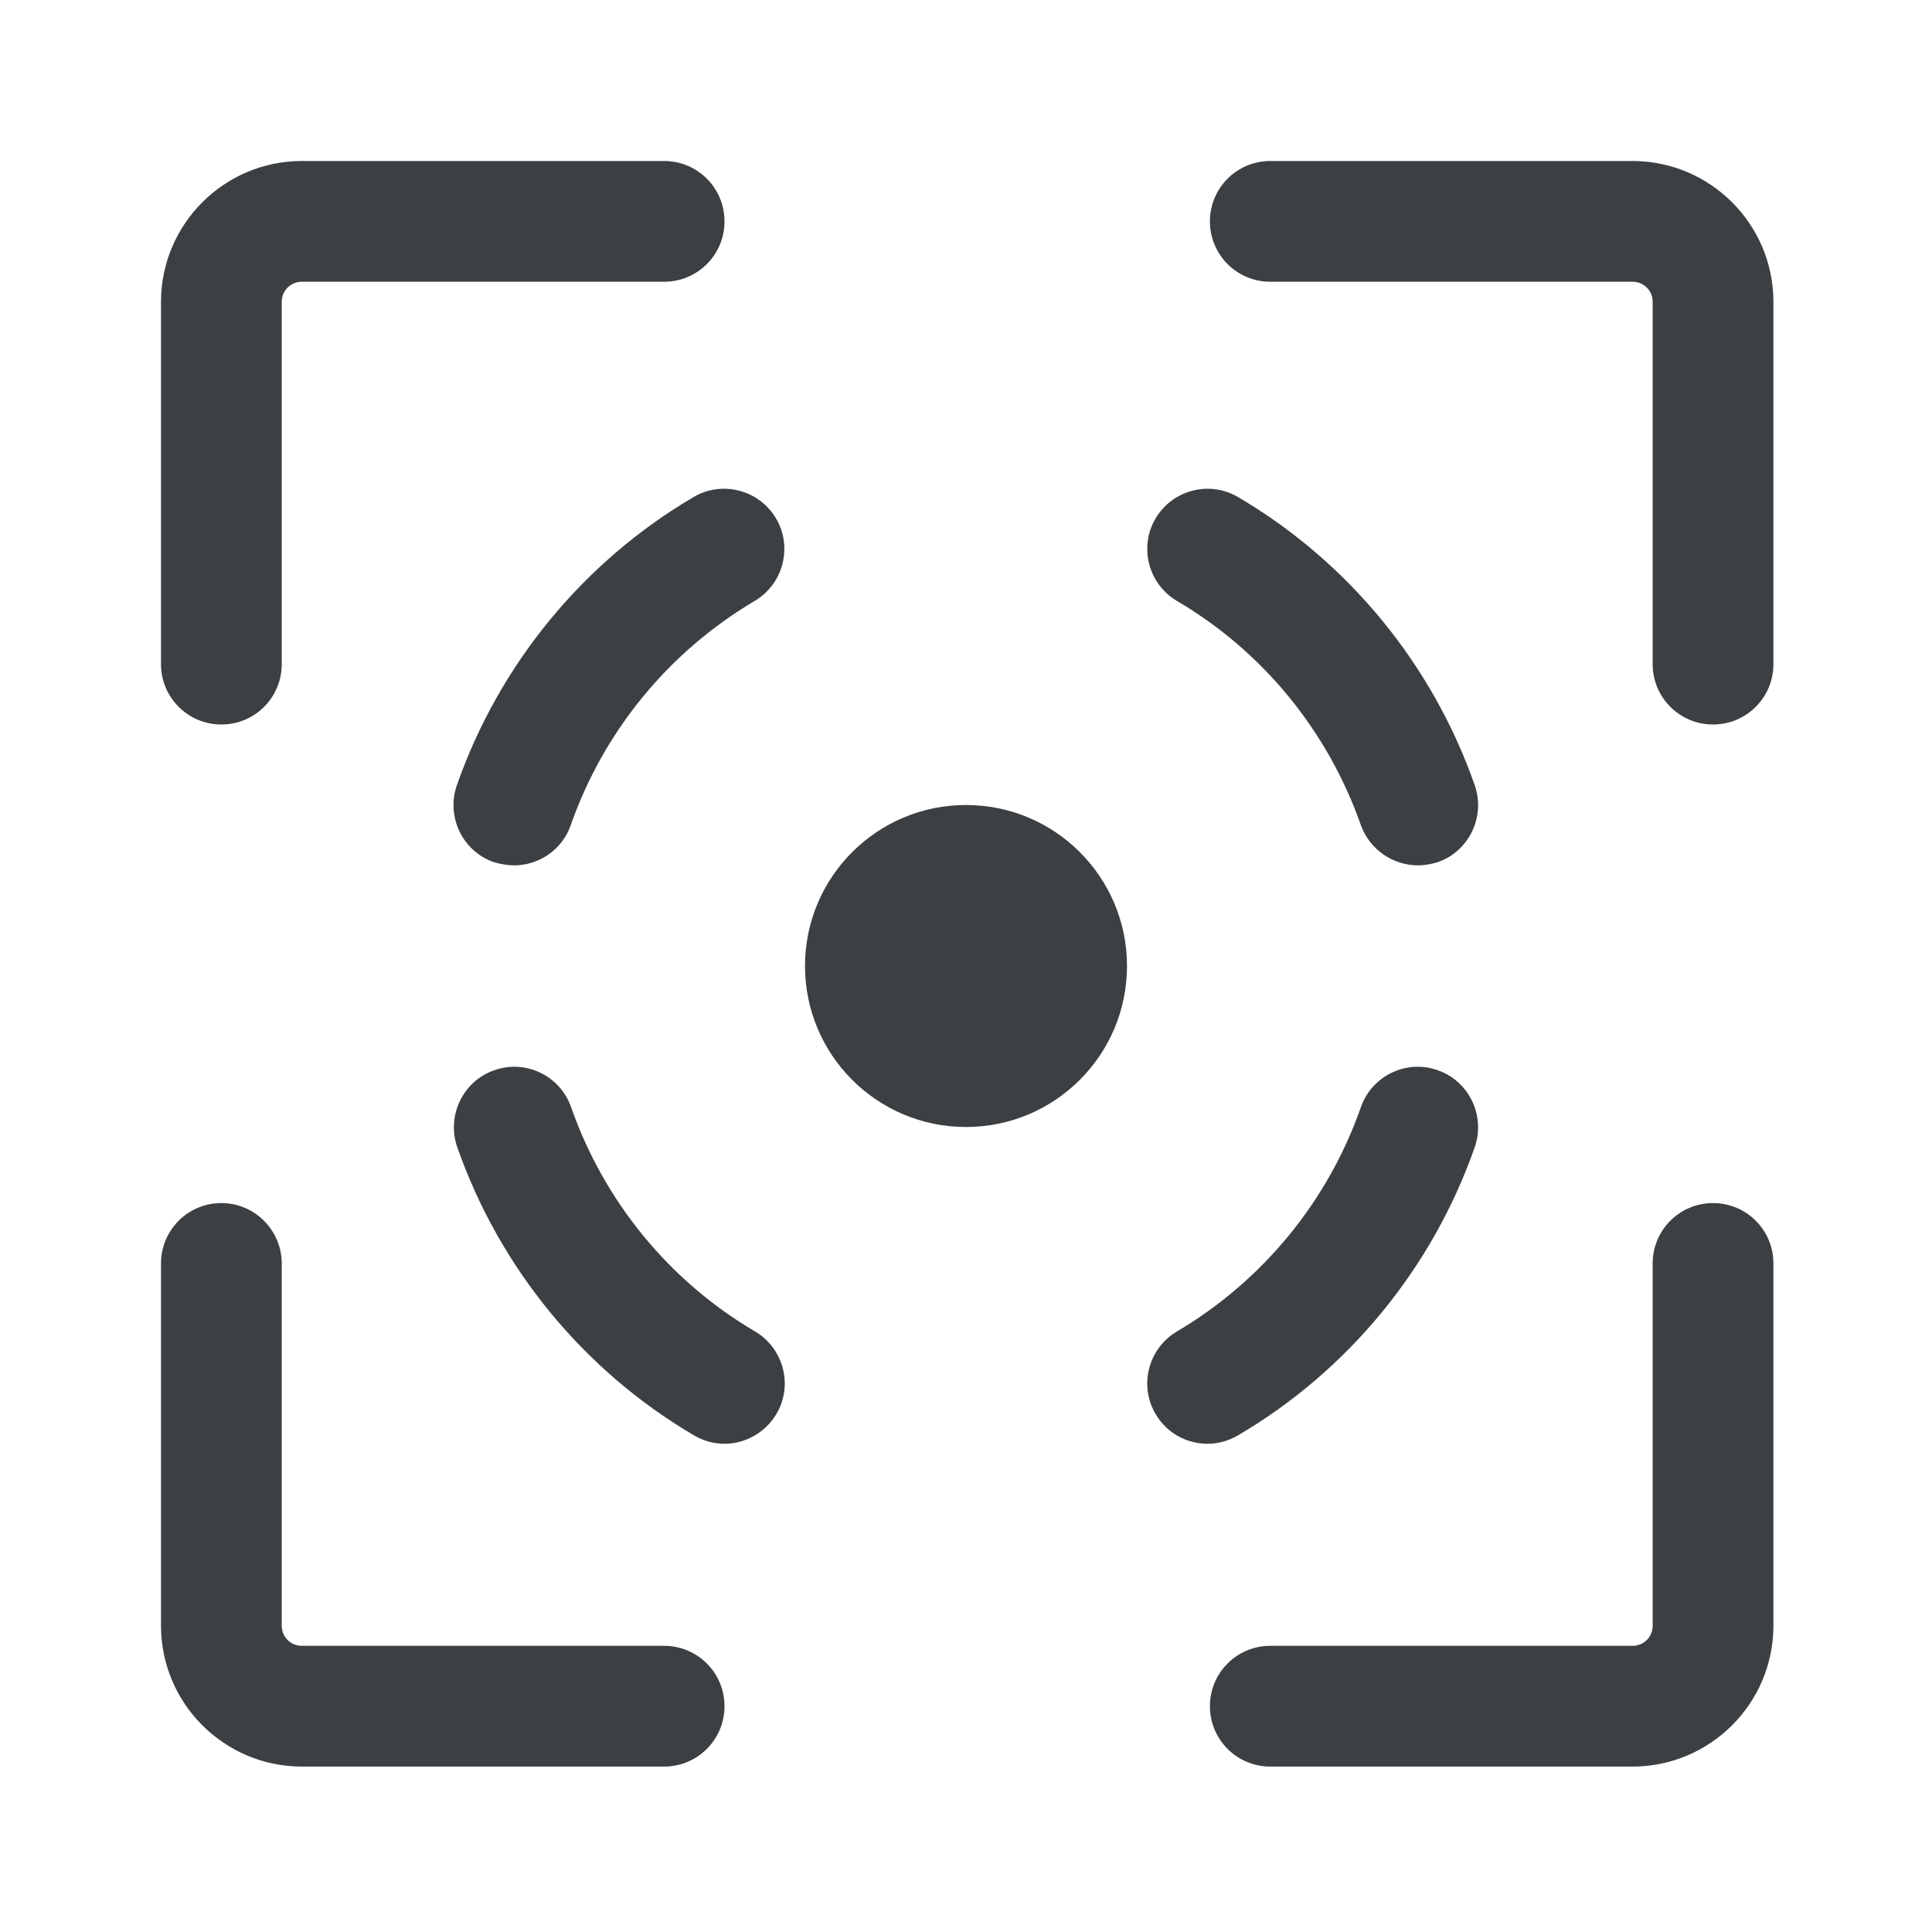
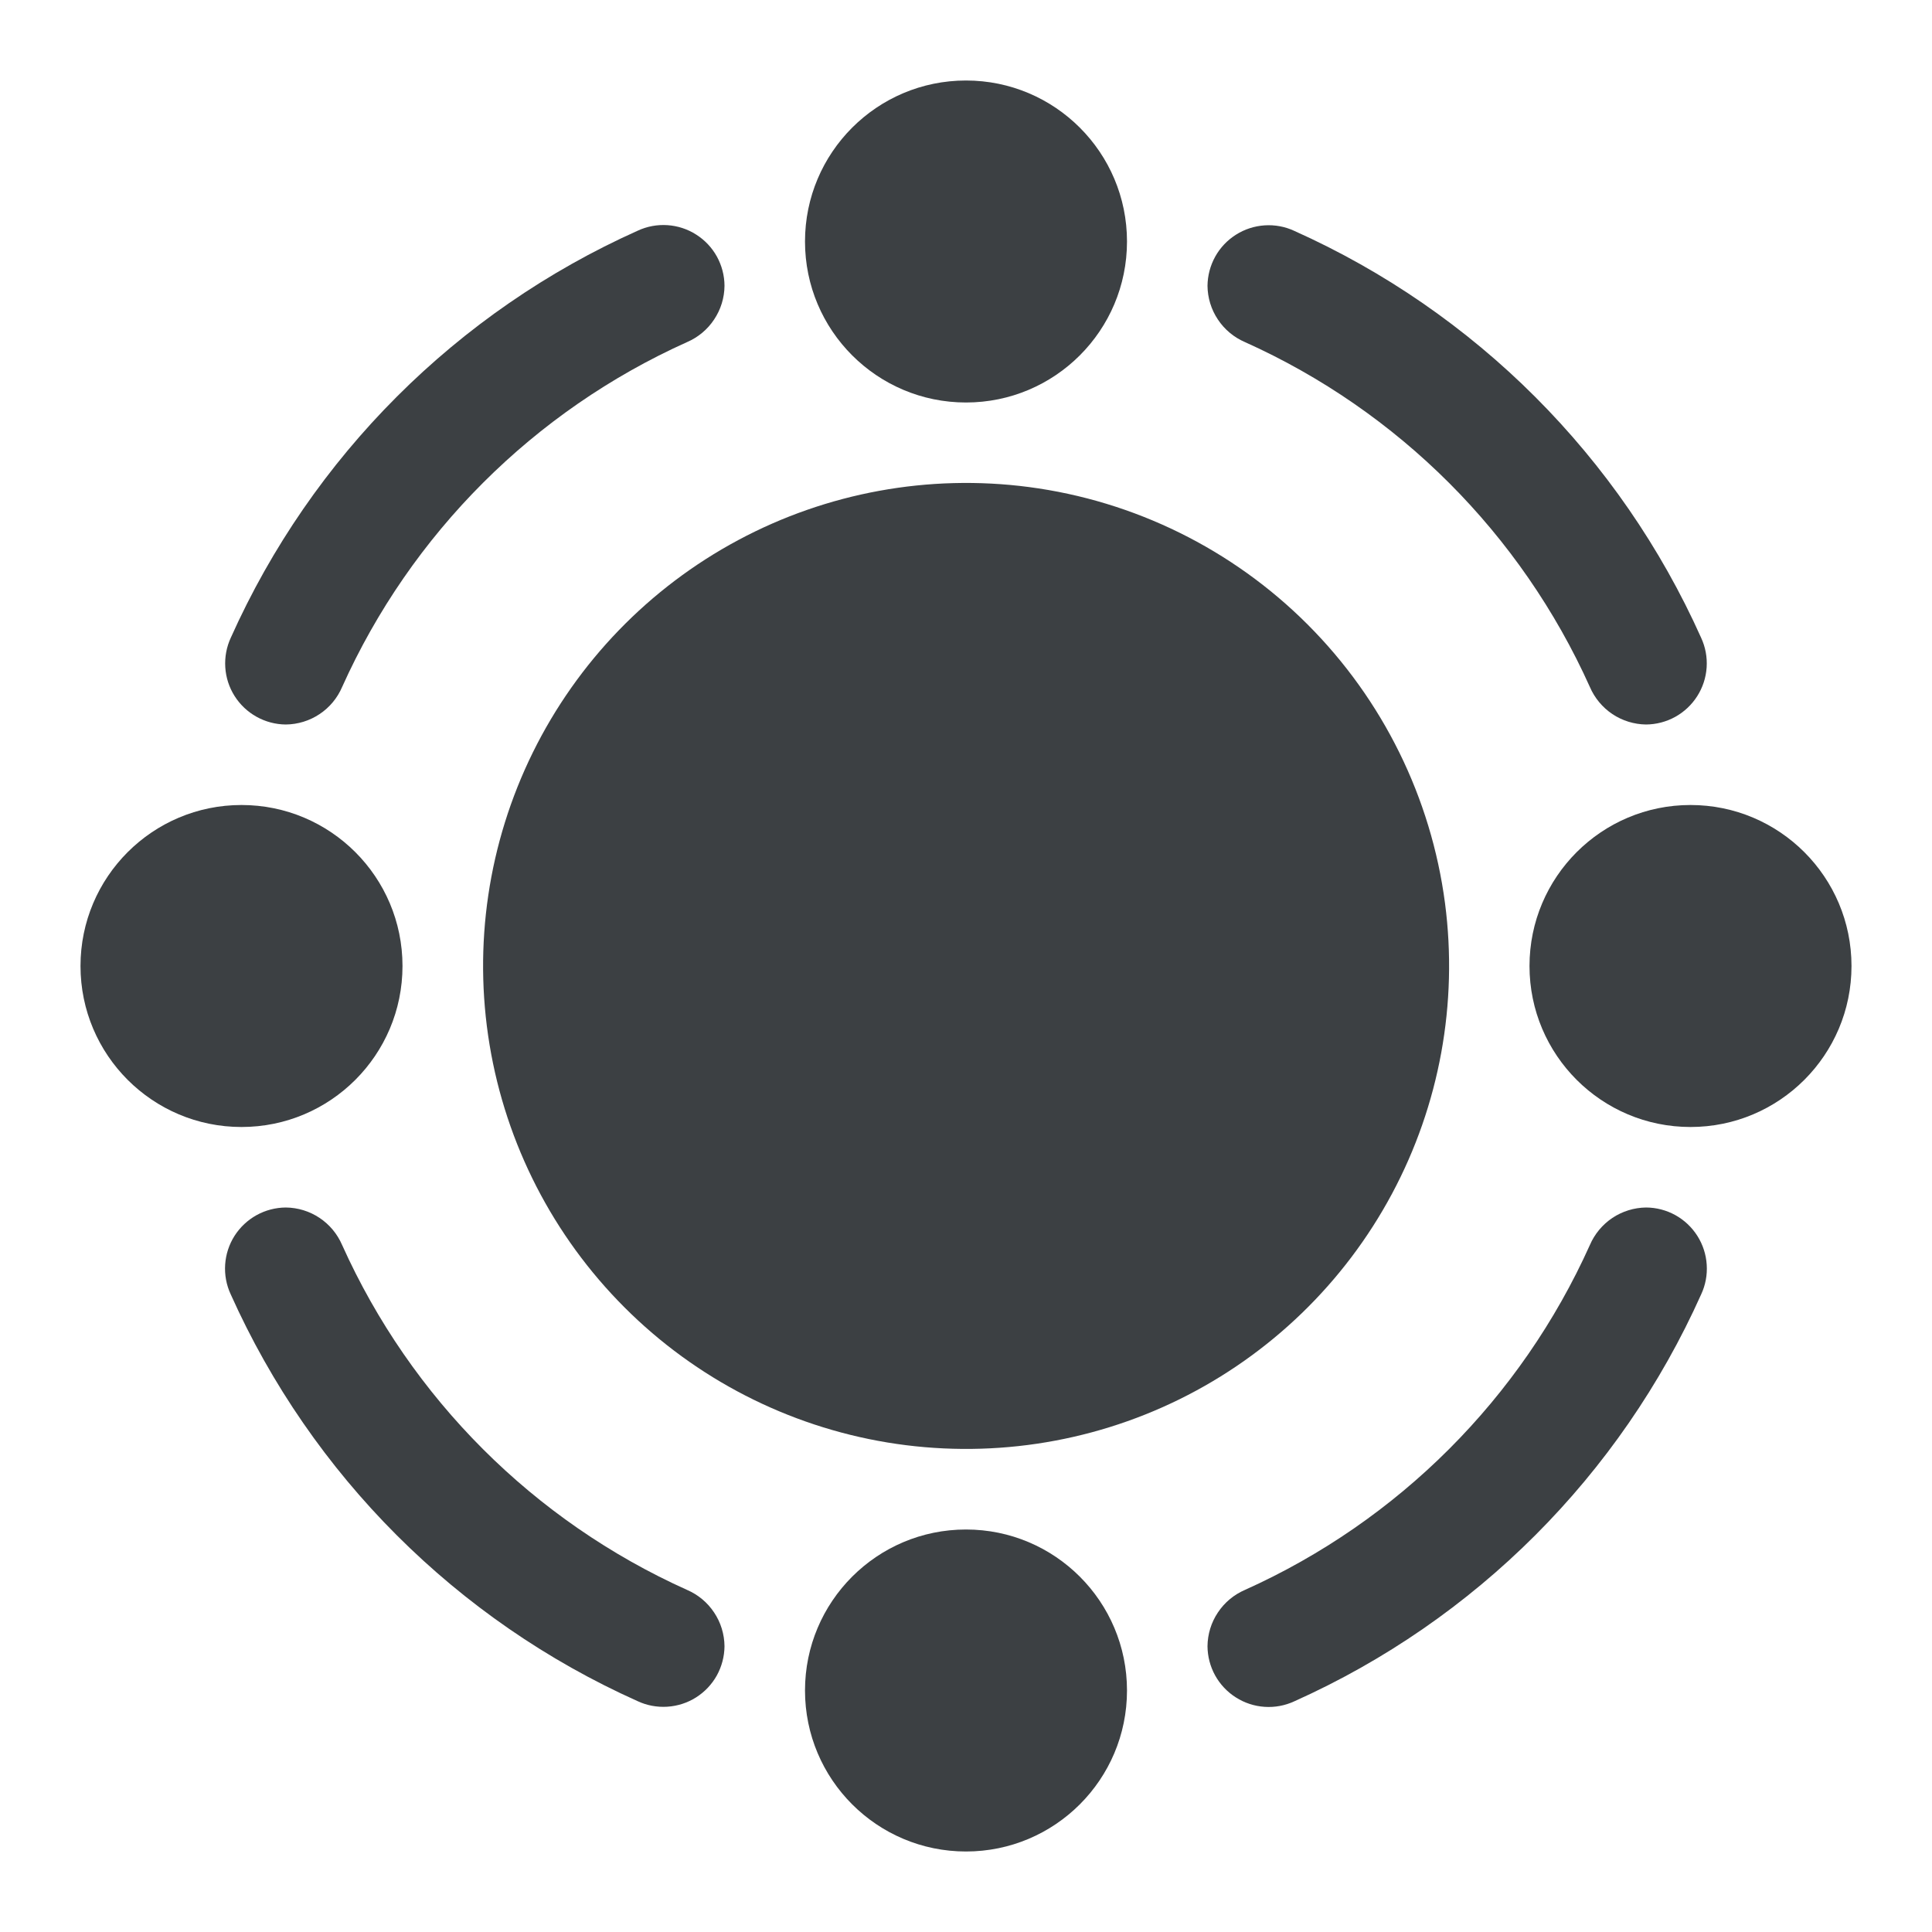
- <svg xmlns="http://www.w3.org/2000/svg" height="24" viewBox="0 0 48 48" width="24" fill="#3c4043">
-   <path d="M5.5,18C4.67,18,4,17.33,4,16.5v-9C4,5.57,5.57,4,7.5,4h9C17.33,4,18,4.67,18,5.5S17.33,7,16.5,7h-9C7.22,7,7,7.22,7,7.5v9 C7,17.33,6.33,18,5.5,18z" />
-   <path d="M42.56,18c-0.83,0-1.5-0.67-1.5-1.5v-9c0-0.28-0.22-0.5-0.5-0.5h-9c-0.83,0-1.5-0.67-1.5-1.5S30.73,4,31.56,4h9 c1.93,0,3.5,1.57,3.5,3.5v9C44.06,17.33,43.39,18,42.56,18z" />
-   <path d="M16.5,43.89h-9c-1.93,0-3.5-1.57-3.5-3.5v-9c0-0.83,0.67-1.5,1.5-1.5S7,30.57,7,31.39v9c0,0.28,0.22,0.5,0.5,0.5h9 c0.83,0,1.5,0.67,1.5,1.5S17.33,43.89,16.5,43.89z" />
-   <path d="M40.56,43.89h-9c-0.83,0-1.5-0.67-1.5-1.5s0.67-1.5,1.5-1.5h9c0.28,0,0.5-0.22,0.5-0.5v-9c0-0.83,0.67-1.5,1.5-1.5 s1.5,0.67,1.5,1.5v9C44.06,42.32,42.49,43.89,40.56,43.89z" />
-   <circle cx="24" cy="24" r="4" />
-   <path d="M12.77,21.5c-0.16,0-0.33-0.03-0.5-0.08c-0.78-0.27-1.19-1.13-0.92-1.91c1.05-3,3.14-5.55,5.88-7.16 c0.71-0.42,1.63-0.18,2.05,0.53c0.42,0.71,0.18,1.63-0.53,2.05c-2.13,1.26-3.75,3.23-4.57,5.57C13.97,21.11,13.39,21.5,12.77,21.5z" />
-   <path d="M35.23,21.5c-0.62,0-1.2-0.39-1.42-1c-0.82-2.34-2.44-4.32-4.57-5.57c-0.71-0.42-0.95-1.34-0.53-2.05 c0.42-0.71,1.34-0.95,2.05-0.53c2.74,1.61,4.83,4.16,5.88,7.16c0.27,0.78-0.14,1.64-0.92,1.91C35.56,21.47,35.39,21.5,35.23,21.5z" />
-   <path d="M18,35.87c-0.26,0-0.52-0.07-0.76-0.21c-2.74-1.61-4.83-4.16-5.88-7.16c-0.27-0.78,0.14-1.64,0.92-1.91 c0.78-0.28,1.64,0.14,1.91,0.92c0.82,2.34,2.44,4.32,4.57,5.57c0.71,0.42,0.95,1.34,0.53,2.05C19.01,35.6,18.51,35.87,18,35.87z" />
-   <path d="M30,35.87c-0.51,0-1.01-0.26-1.29-0.74c-0.42-0.71-0.18-1.63,0.53-2.05c2.13-1.26,3.75-3.23,4.57-5.57 c0.27-0.78,1.13-1.2,1.91-0.92c0.78,0.27,1.19,1.13,0.92,1.91c-1.05,3-3.14,5.55-5.88,7.16C30.52,35.8,30.26,35.87,30,35.87z" />
+ <svg xmlns="http://www.w3.org/2000/svg" width="48" height="48" viewBox="0 0 48 48" fill="none">
+   <path d="M25.56 12.1C23.074 11.775 20.549 12.236 18.34 13.419C16.13 14.602 14.346 16.447 13.238 18.695C12.13 20.944 11.754 23.483 12.163 25.956C12.572 28.429 13.745 30.712 15.518 32.484C17.29 34.257 19.573 35.429 22.046 35.838C24.519 36.246 27.058 35.871 29.307 34.763C31.555 33.655 33.4 31.87 34.583 29.66C35.766 27.45 36.226 24.925 35.901 22.44C35.556 19.818 34.356 17.384 32.486 15.514C30.616 13.644 28.181 12.444 25.56 12.1Z" fill="#3C4043" />
+   <path d="M24 10C26.209 10 28 8.209 28 6C28 3.791 26.209 2 24 2C21.791 2 20 3.791 20 6C20 8.209 21.791 10 24 10Z" fill="#3C4043" />
+   <path d="M24 46C26.209 46 28 44.209 28 42C28 39.791 26.209 38 24 38C21.791 38 20 39.791 20 42C20 44.209 21.791 46 24 46Z" fill="#3C4043" />
+   <path d="M42 28C44.209 28 46 26.209 46 24C46 21.791 44.209 20 42 20C39.791 20 38 21.791 38 24C38 26.209 39.791 28 42 28Z" fill="#3C4043" />
+   <path d="M6 28C8.209 28 10 26.209 10 24C10 21.791 8.209 20 6 20C3.791 20 2 21.791 2 24C2 26.209 3.791 28 6 28Z" fill="#3C4043" />
+   <path d="M7.1 18C7.399 17.997 7.69 17.908 7.939 17.742C8.188 17.577 8.383 17.342 8.5 17.068C10.212 13.26 13.26 10.212 17.068 8.5C17.343 8.382 17.577 8.187 17.742 7.938C17.908 7.69 17.998 7.399 18 7.1C17.999 6.846 17.933 6.596 17.811 6.374C17.688 6.152 17.511 5.964 17.296 5.828C17.082 5.691 16.837 5.611 16.583 5.594C16.329 5.577 16.076 5.624 15.845 5.731C11.349 7.745 7.751 11.343 5.736 15.84C5.629 16.07 5.581 16.324 5.597 16.578C5.613 16.832 5.692 17.077 5.828 17.292C5.964 17.507 6.152 17.685 6.374 17.808C6.596 17.932 6.846 17.998 7.1 18Z" fill="#3C4043" />
+   <path d="M30.932 8.5C34.74 10.212 37.788 13.26 39.5 17.068C39.617 17.341 39.812 17.575 40.059 17.741C40.307 17.906 40.597 17.996 40.895 18C41.149 17.998 41.399 17.933 41.621 17.81C41.843 17.687 42.031 17.51 42.167 17.296C42.304 17.081 42.384 16.836 42.401 16.583C42.418 16.329 42.371 16.076 42.264 15.845C40.25 11.349 36.652 7.751 32.156 5.736C31.926 5.629 31.672 5.582 31.419 5.599C31.166 5.616 30.921 5.695 30.707 5.831C30.492 5.967 30.315 6.154 30.192 6.375C30.069 6.597 30.003 6.846 30 7.1C30.003 7.399 30.092 7.69 30.258 7.938C30.423 8.187 30.657 8.382 30.932 8.5Z" fill="#3C4043" />
+   <path d="M40.895 30C40.597 30.004 40.307 30.094 40.059 30.259C39.812 30.425 39.617 30.659 39.5 30.932C37.788 34.74 34.74 37.788 30.932 39.5C30.657 39.618 30.423 39.813 30.258 40.062C30.092 40.31 30.003 40.601 30 40.9C30.002 41.154 30.067 41.404 30.19 41.626C30.313 41.848 30.49 42.036 30.705 42.172C30.919 42.309 31.165 42.389 31.418 42.406C31.672 42.423 31.925 42.376 32.156 42.269C36.652 40.254 40.25 36.656 42.264 32.16C42.372 31.929 42.42 31.675 42.403 31.421C42.387 31.167 42.307 30.921 42.171 30.706C42.034 30.49 41.846 30.313 41.623 30.189C41.4 30.066 41.15 30.001 40.895 30Z" fill="#3C4043" />
+   <path d="M17.068 39.5C13.26 37.788 10.212 34.74 8.5 30.932C8.382 30.658 8.187 30.423 7.939 30.258C7.69 30.092 7.399 30.003 7.1 30C6.846 30.002 6.596 30.067 6.374 30.19C6.152 30.313 5.964 30.49 5.827 30.704C5.691 30.919 5.611 31.163 5.594 31.417C5.577 31.671 5.624 31.924 5.731 32.155C7.745 36.651 11.344 40.25 15.84 42.264C16.07 42.372 16.324 42.419 16.578 42.403C16.832 42.387 17.078 42.308 17.293 42.172C17.508 42.036 17.685 41.849 17.809 41.627C17.932 41.404 17.998 41.154 18 40.9C17.997 40.601 17.908 40.31 17.742 40.062C17.577 39.813 17.343 39.618 17.068 39.5Z" fill="#3C4043" />
</svg>
